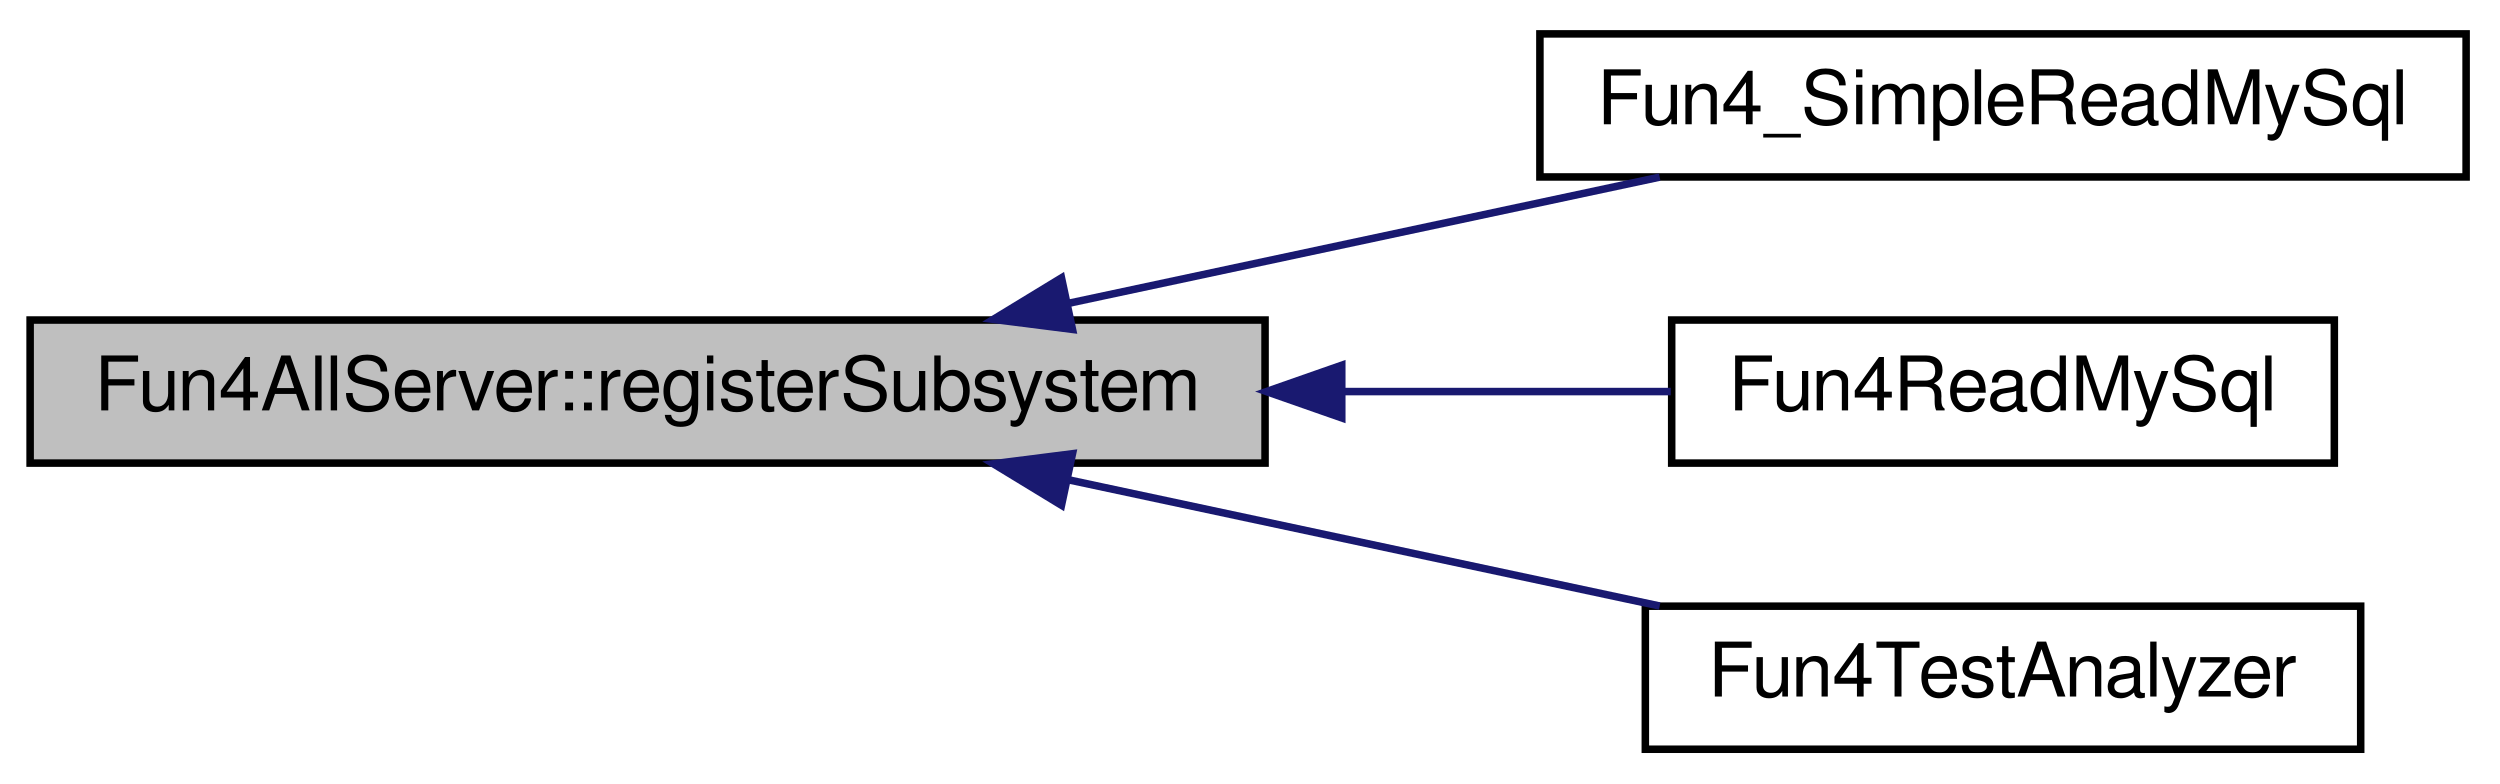
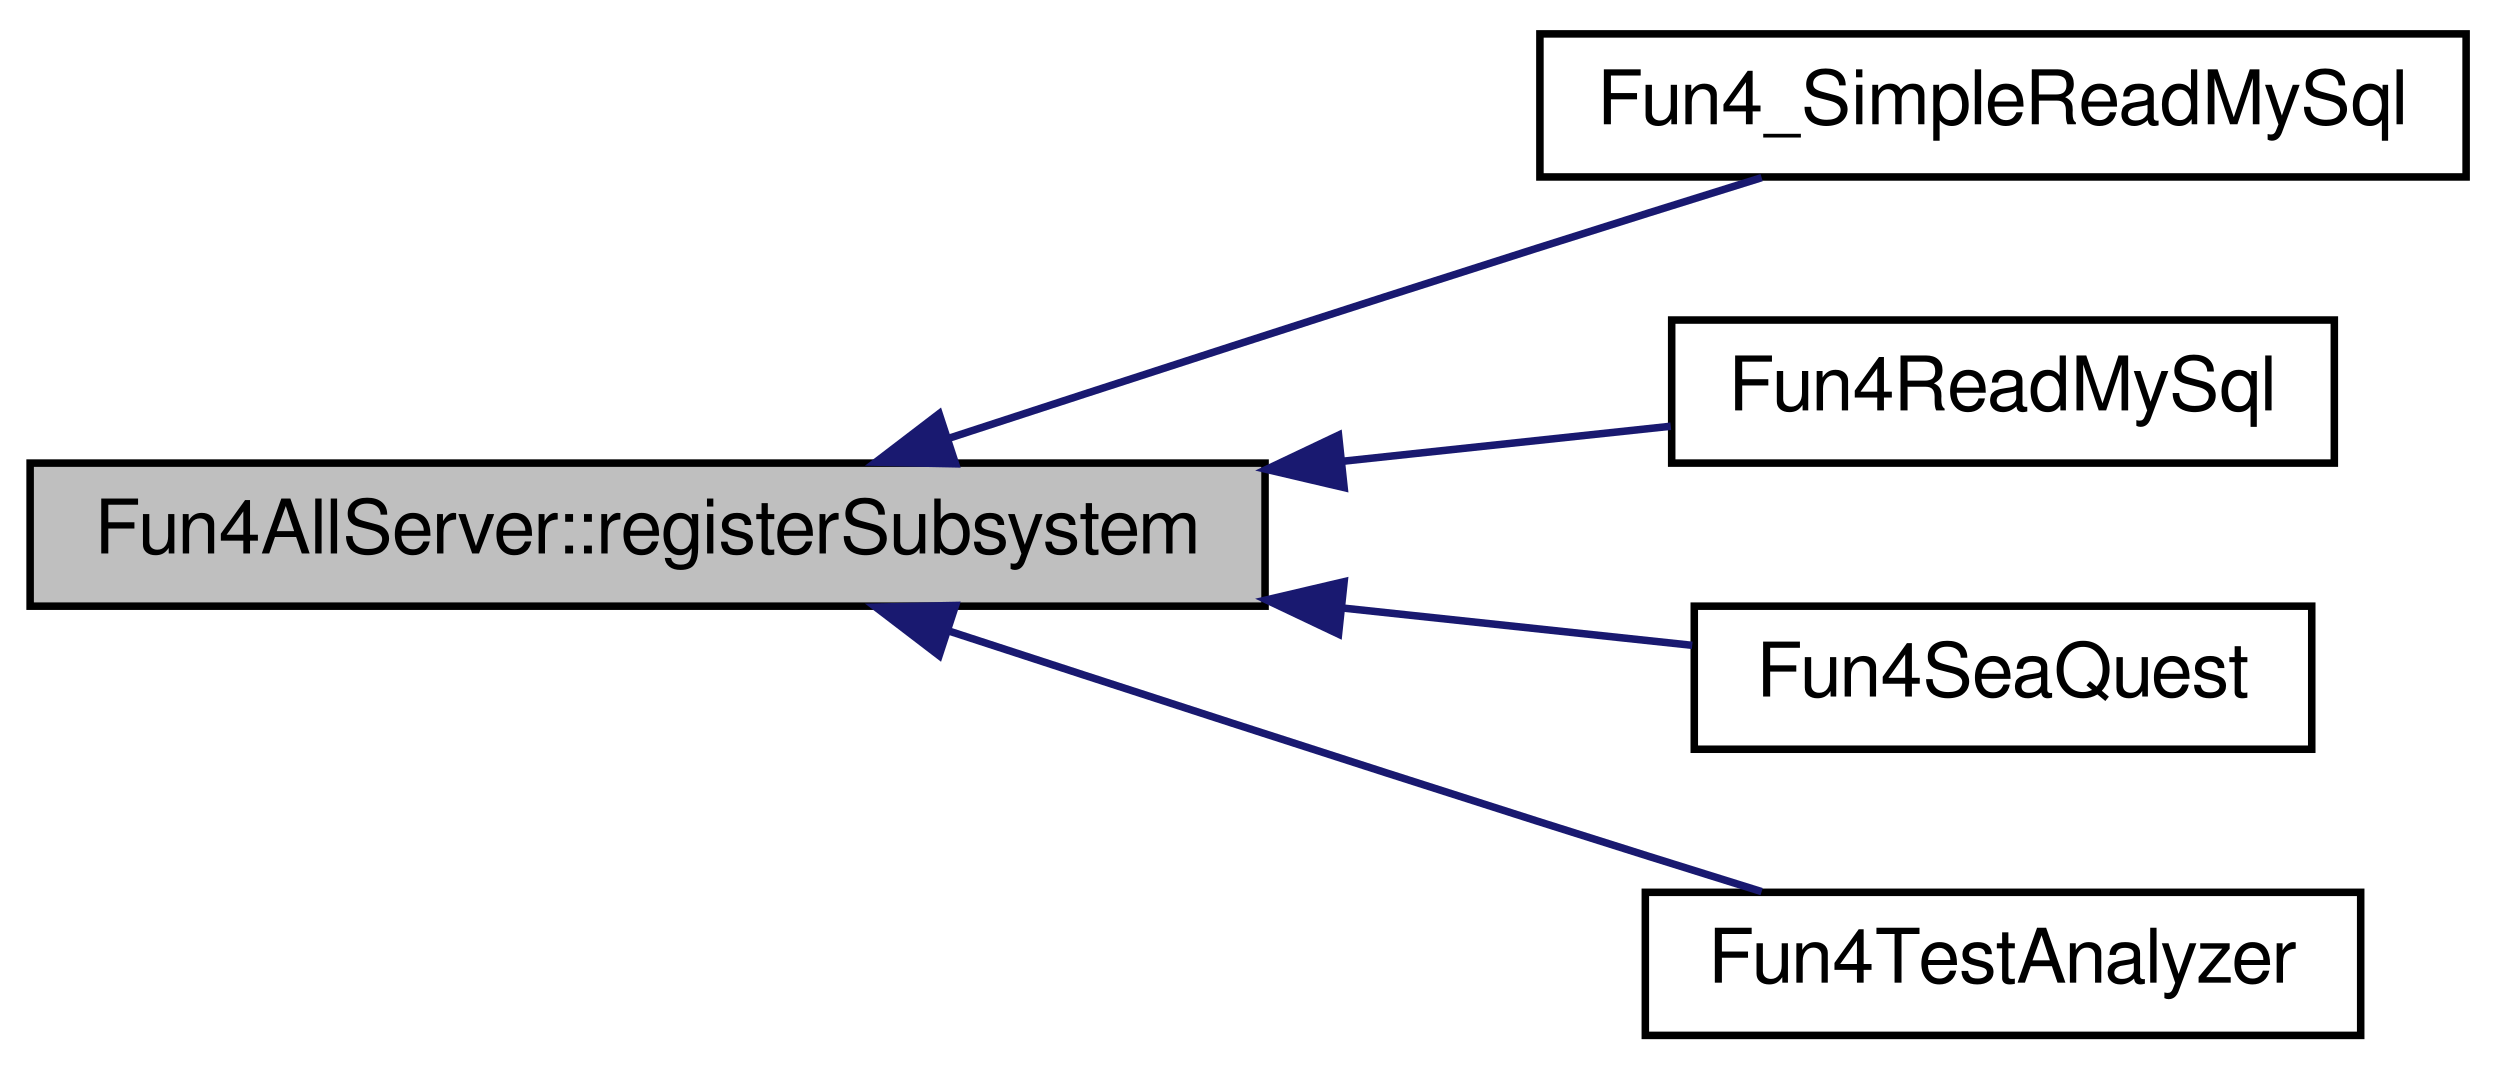
- <svg xmlns="http://www.w3.org/2000/svg" xmlns:xlink="http://www.w3.org/1999/xlink" width="332pt" height="104pt" viewBox="0.00 0.00 332.00 104.00">
-   <g id="graph0" class="graph" transform="scale(1 1) rotate(0) translate(4 100)">
+ <svg xmlns="http://www.w3.org/2000/svg" xmlns:xlink="http://www.w3.org/1999/xlink" width="332pt" height="142pt" viewBox="0.00 0.00 332.00 142.00">
+   <g id="graph0" class="graph" transform="scale(1 1) rotate(0) translate(4 138)">
    <g id="node1" class="node">
-       <polygon fill="#bfbfbf" stroke="black" points="0,-38.5 0,-57.5 164,-57.5 164,-38.5 0,-38.5" />
-       <text text-anchor="middle" x="82" y="-45.5" font-family="FreeSans" font-size="10.00">Fun4AllServer::registerSubsystem</text>
+       <polygon fill="#bfbfbf" stroke="black" points="0,-57.5 0,-76.5 164,-76.5 164,-57.5 0,-57.5" />
+       <text text-anchor="middle" x="82" y="-64.5" font-family="FreeSans" font-size="10.00">Fun4AllServer::registerSubsystem</text>
    </g>
    <g id="node2" class="node">
      <g id="a_node2">
        <a xlink:href="../../d0/d46/Fun4__SimpleReadMySql_8C.html#a70381893748e3445abc30632beb256ce" target="_top" xlink:title="Fun4_SimpleReadMySql">
-           <polygon fill="none" stroke="black" points="200.5,-76.5 200.5,-95.5 323.5,-95.5 323.5,-76.5 200.5,-76.5" />
-           <text text-anchor="middle" x="262" y="-83.5" font-family="FreeSans" font-size="10.00">Fun4_SimpleReadMySql</text>
+           <polygon fill="none" stroke="black" points="200.5,-114.5 200.5,-133.5 323.5,-133.5 323.5,-114.5 200.5,-114.5" />
+           <text text-anchor="middle" x="262" y="-121.5" font-family="FreeSans" font-size="10.00">Fun4_SimpleReadMySql</text>
        </a>
      </g>
    </g>
    <g id="edge1" class="edge">
-       <path fill="none" stroke="midnightblue" d="M137.716,-59.681C162.959,-65.07 192.545,-71.386 216.406,-76.48" />
-       <polygon fill="midnightblue" stroke="midnightblue" points="138.427,-56.254 127.917,-57.589 136.966,-63.1 138.427,-56.254" />
+       <path fill="none" stroke="midnightblue" d="M121.935,-79.776C144.676,-87.205 173.939,-96.71 200,-105 209.725,-108.094 220.338,-111.417 229.945,-114.407" />
+       <polygon fill="midnightblue" stroke="midnightblue" points="122.892,-76.406 112.299,-76.624 120.716,-83.059 122.892,-76.406" />
    </g>
    <g id="node3" class="node">
      <g id="a_node3">
-         <a xlink:href="../../d9/d8c/Fun4ReadMySql_8C.html#aae0546c714e9fc6866f59e82b31ebe51" target="_top" xlink:title="Fun4ReadMySql">
-           <polygon fill="none" stroke="black" points="218,-38.5 218,-57.5 306,-57.5 306,-38.5 218,-38.5" />
-           <text text-anchor="middle" x="262" y="-45.5" font-family="FreeSans" font-size="10.00">Fun4ReadMySql</text>
+         <a xlink:href="../../d9/d8c/Fun4ReadMySql_8C.html#a82110168fa15d41b073c27eeadfc0ff3" target="_top" xlink:title="Fun4ReadMySql">
+           <polygon fill="none" stroke="black" points="218,-76.5 218,-95.5 306,-95.5 306,-76.5 218,-76.5" />
+           <text text-anchor="middle" x="262" y="-83.5" font-family="FreeSans" font-size="10.00">Fun4ReadMySql</text>
        </a>
      </g>
    </g>
    <g id="edge2" class="edge">
-       <path fill="none" stroke="midnightblue" d="M174.196,-48C189.438,-48 204.594,-48 217.874,-48" />
-       <polygon fill="midnightblue" stroke="midnightblue" points="174.187,-44.5 164.187,-48 174.187,-51.5 174.187,-44.5" />
+       <path fill="none" stroke="midnightblue" d="M174.196,-76.734C189.438,-78.361 204.594,-79.979 217.874,-81.397" />
+       <polygon fill="midnightblue" stroke="midnightblue" points="174.502,-73.247 164.187,-75.666 173.759,-80.208 174.502,-73.247" />
    </g>
    <g id="node4" class="node">
      <g id="a_node4">
-         <a xlink:href="../../de/d48/Fun4TestAnalyzer_8C.html#a68684f82eeb4ea2574b1913fa2a6a587" target="_top" xlink:title="Fun4TestAnalyzer">
+         <a xlink:href="../../d6/d4c/Fun4SeaQuest_8C.html#a81bffd149f5c71602cb40eb0f45019c3" target="_top" xlink:title="Fun4SeaQuest">
+           <polygon fill="none" stroke="black" points="221,-38.5 221,-57.5 303,-57.5 303,-38.5 221,-38.5" />
+           <text text-anchor="middle" x="262" y="-45.5" font-family="FreeSans" font-size="10.00">Fun4SeaQuest</text>
+         </a>
+       </g>
+     </g>
+     <g id="edge3" class="edge">
+       <path fill="none" stroke="midnightblue" d="M174.33,-57.251C190.63,-55.511 206.826,-53.783 220.729,-52.299" />
+       <polygon fill="midnightblue" stroke="midnightblue" points="173.759,-53.792 164.187,-58.334 174.502,-60.753 173.759,-53.792" />
+     </g>
+     <g id="node5" class="node">
+       <g id="a_node5">
+         <a xlink:href="../../de/d48/Fun4TestAnalyzer_8C.html#af993f3ce438e5ebcb52b97e41124a3db" target="_top" xlink:title="Fun4TestAnalyzer">
          <polygon fill="none" stroke="black" points="214.5,-0.5 214.5,-19.5 309.5,-19.5 309.5,-0.5 214.5,-0.5" />
          <text text-anchor="middle" x="262" y="-7.5" font-family="FreeSans" font-size="10.00">Fun4TestAnalyzer</text>
        </a>
      </g>
    </g>
-     <g id="edge3" class="edge">
-       <path fill="none" stroke="midnightblue" d="M137.716,-36.319C162.959,-30.93 192.545,-24.614 216.406,-19.52" />
-       <polygon fill="midnightblue" stroke="midnightblue" points="136.966,-32.9 127.917,-38.411 138.427,-39.746 136.966,-32.9" />
+     <g id="edge4" class="edge">
+       <path fill="none" stroke="midnightblue" d="M121.935,-54.224C144.676,-46.795 173.939,-37.29 200,-29 209.725,-25.906 220.338,-22.582 229.945,-19.593" />
+       <polygon fill="midnightblue" stroke="midnightblue" points="120.716,-50.941 112.299,-57.376 122.892,-57.594 120.716,-50.941" />
    </g>
  </g>
</svg>
